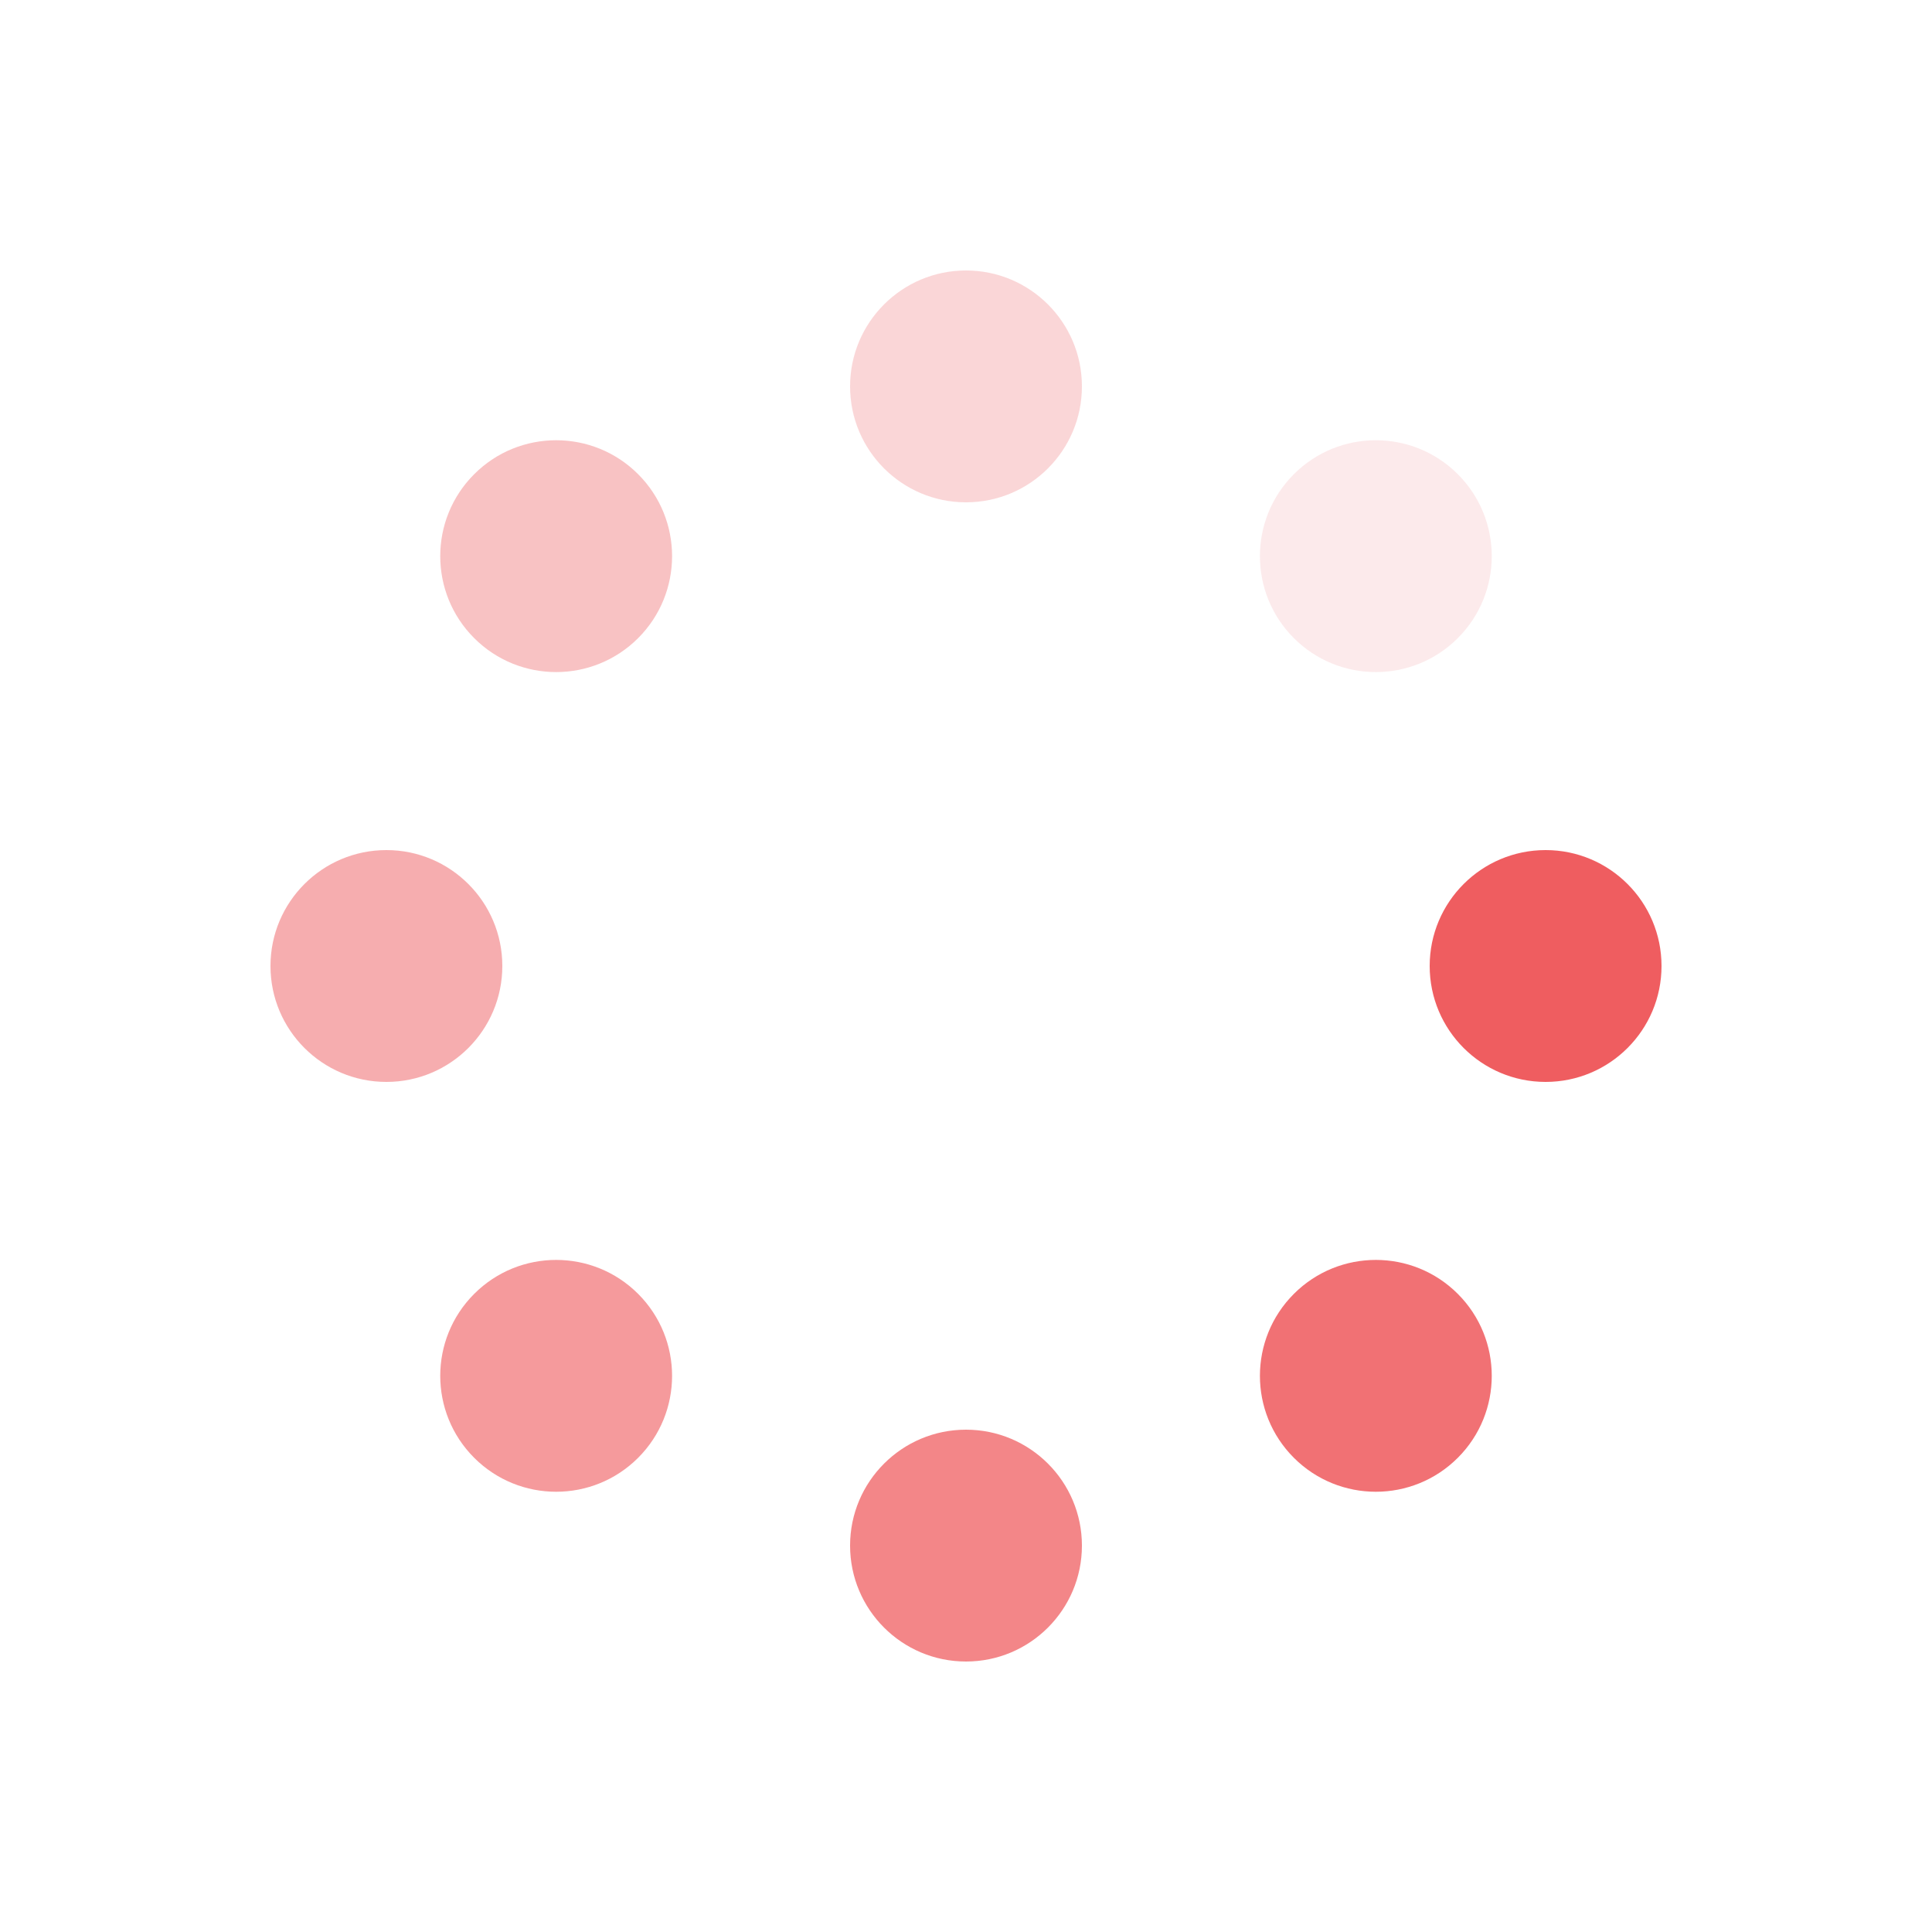
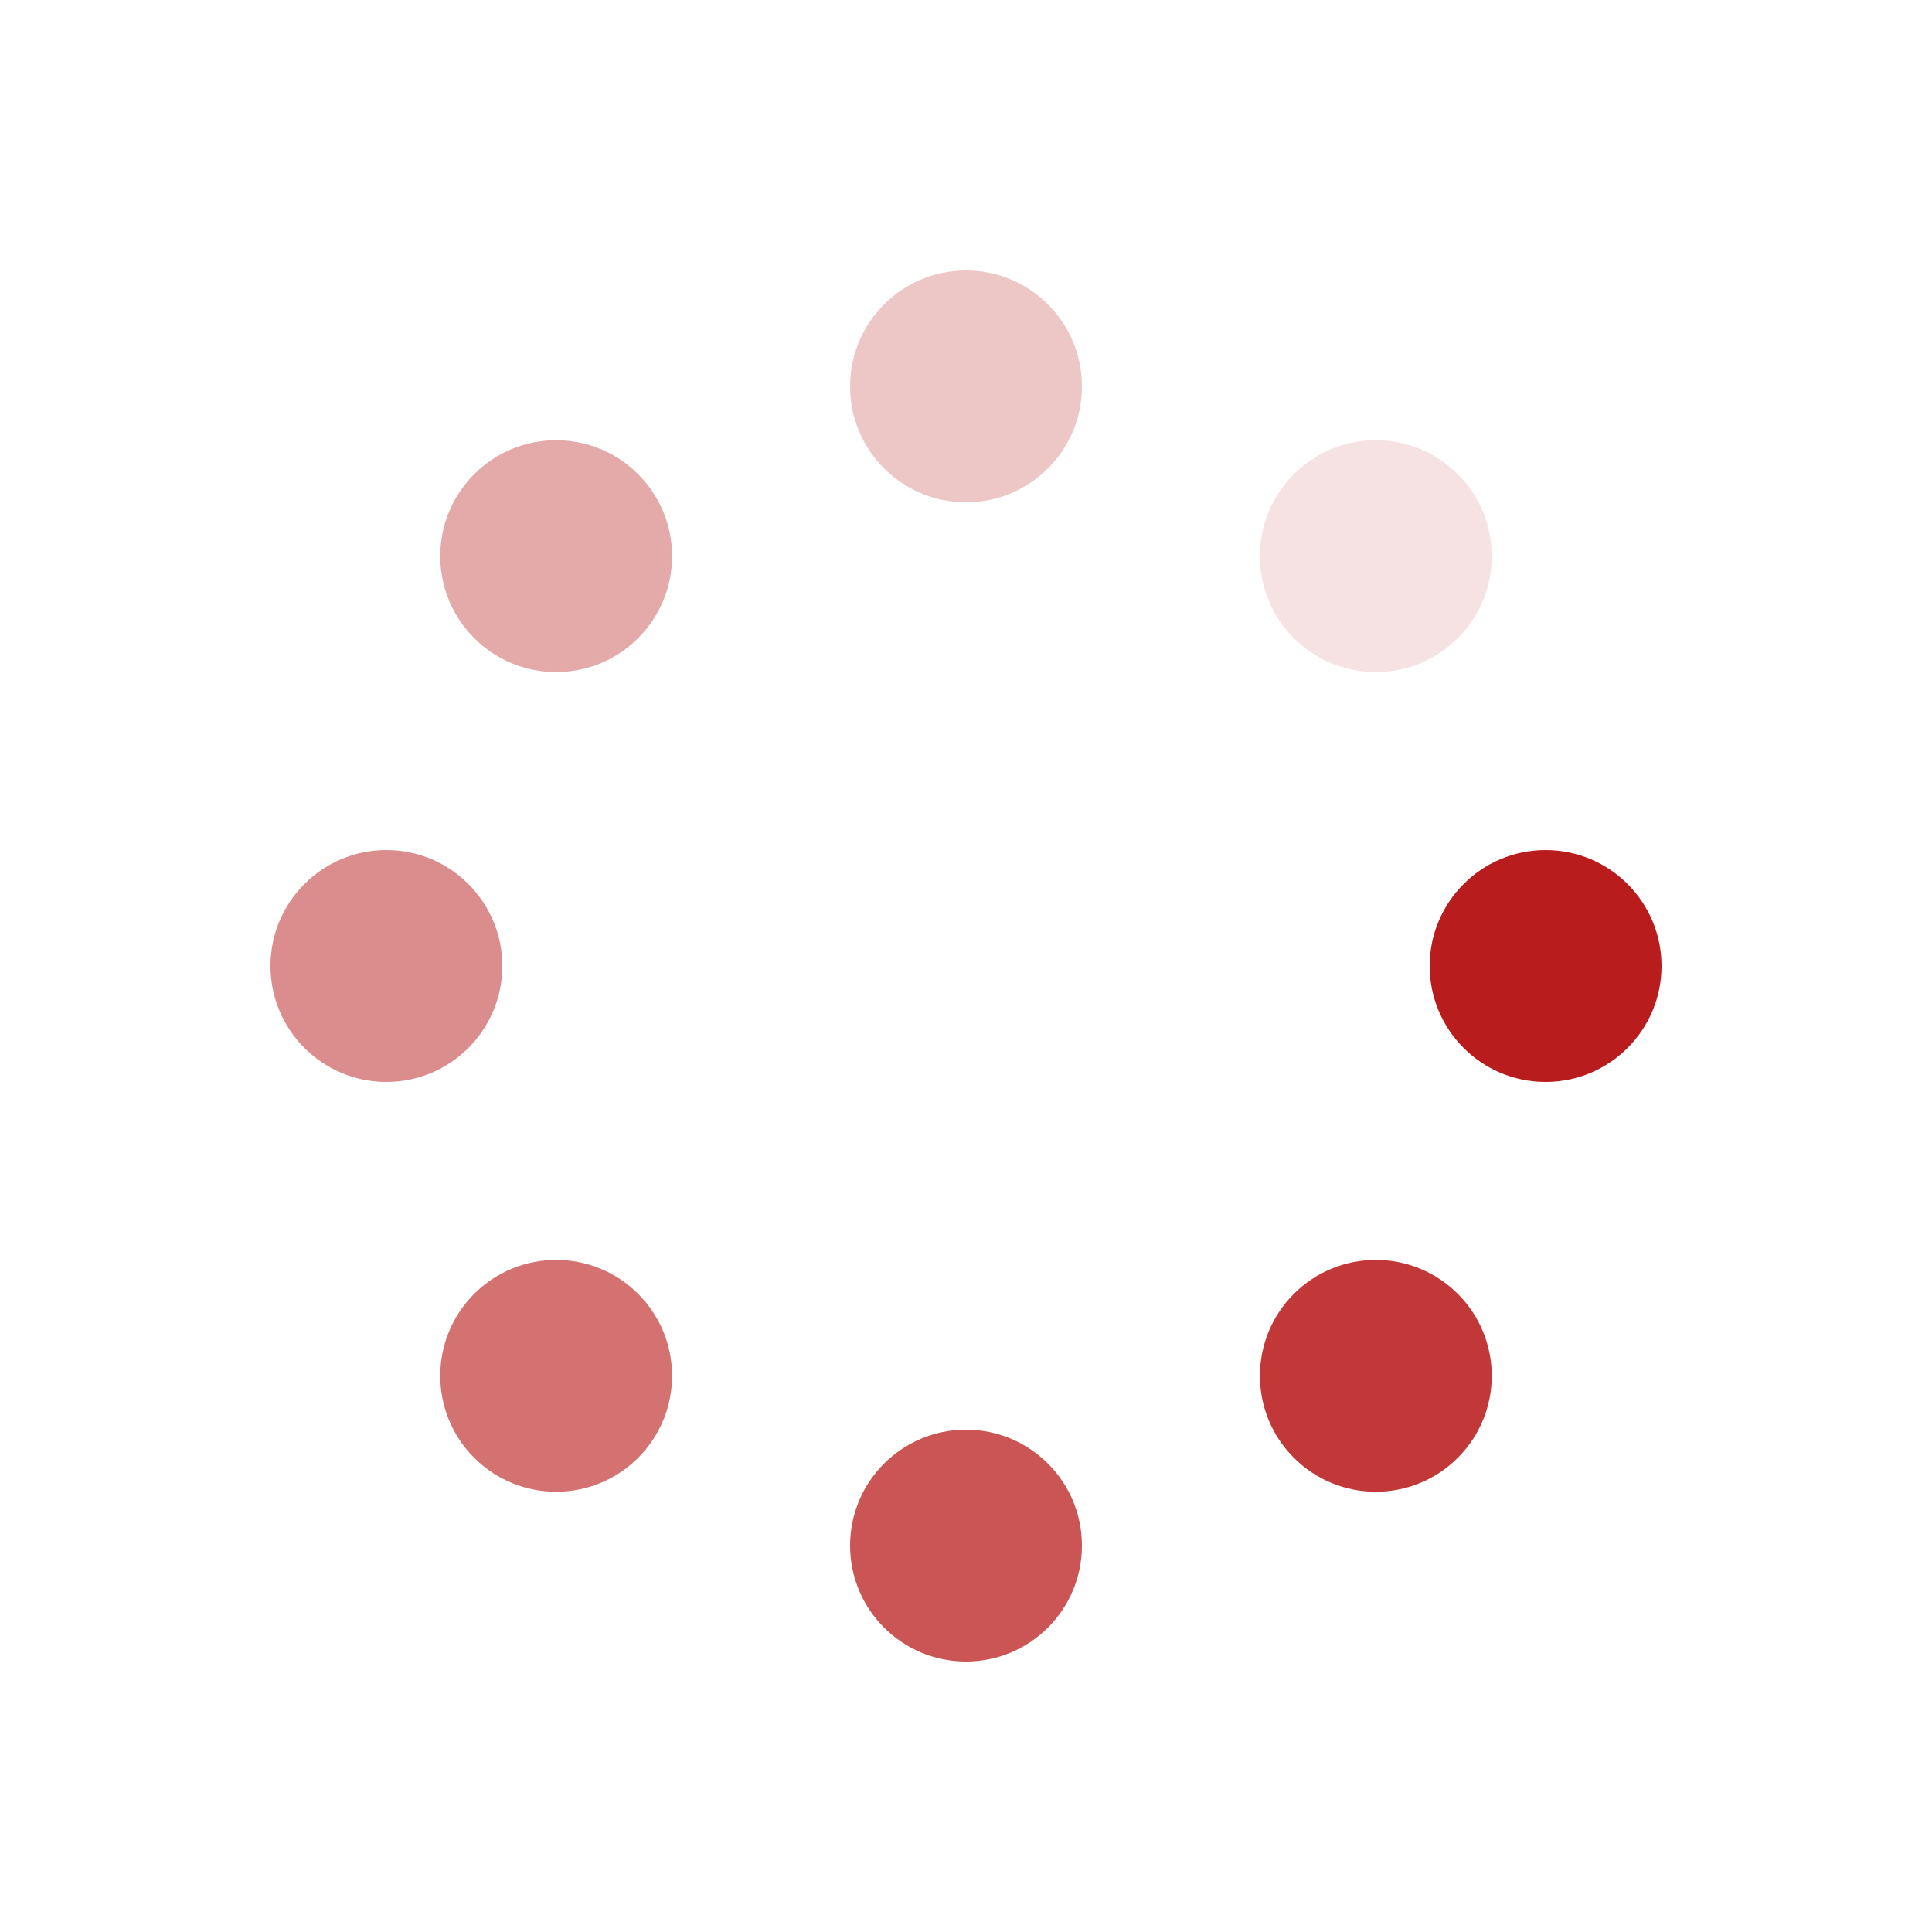
<svg xmlns="http://www.w3.org/2000/svg" viewBox="0 0 100 100" preserveAspectRatio="xMidYMid" style="shape-rendering: auto; display: block; background: transparent;" width="200" height="200">
  <g>
    <g transform="translate(80,50)">
      <g transform="rotate(0)">
-         <circle fill-opacity="1" fill="#ef5d60" r="6" cy="0" cx="0">
+         <circle fill-opacity="1" fill="#B91C1C" r="6" cy="0" cx="0">
          <animateTransform repeatCount="indefinite" dur="1s" keyTimes="0;1" values="1.5 1.5;1 1" begin="-0.875s" type="scale" attributeName="transform" />
          <animate begin="-0.875s" values="1;0" repeatCount="indefinite" dur="1s" keyTimes="0;1" attributeName="fill-opacity" />
        </circle>
      </g>
    </g>
    <g transform="translate(71.2132,71.2132)">
      <g transform="rotate(45)">
-         <circle fill-opacity="0.875" fill="#ef5d60" r="6" cy="0" cx="0">
+         <circle fill-opacity="0.875" fill="#B91C1C" r="6" cy="0" cx="0">
          <animateTransform repeatCount="indefinite" dur="1s" keyTimes="0;1" values="1.5 1.5;1 1" begin="-0.75s" type="scale" attributeName="transform" />
          <animate begin="-0.75s" values="1;0" repeatCount="indefinite" dur="1s" keyTimes="0;1" attributeName="fill-opacity" />
        </circle>
      </g>
    </g>
    <g transform="translate(50,80)">
      <g transform="rotate(90)">
-         <circle fill-opacity="0.75" fill="#ef5d60" r="6" cy="0" cx="0">
+         <circle fill-opacity="0.75" fill="#B91C1C" r="6" cy="0" cx="0">
          <animateTransform repeatCount="indefinite" dur="1s" keyTimes="0;1" values="1.5 1.5;1 1" begin="-0.625s" type="scale" attributeName="transform" />
          <animate begin="-0.625s" values="1;0" repeatCount="indefinite" dur="1s" keyTimes="0;1" attributeName="fill-opacity" />
        </circle>
      </g>
    </g>
    <g transform="translate(28.7868,71.2132)">
      <g transform="rotate(135)">
-         <circle fill-opacity="0.625" fill="#ef5d60" r="6" cy="0" cx="0">
+         <circle fill-opacity="0.625" fill="#B91C1C" r="6" cy="0" cx="0">
          <animateTransform repeatCount="indefinite" dur="1s" keyTimes="0;1" values="1.5 1.5;1 1" begin="-0.5s" type="scale" attributeName="transform" />
          <animate begin="-0.5s" values="1;0" repeatCount="indefinite" dur="1s" keyTimes="0;1" attributeName="fill-opacity" />
        </circle>
      </g>
    </g>
    <g transform="translate(20,50)">
      <g transform="rotate(180)">
-         <circle fill-opacity="0.5" fill="#ef5d60" r="6" cy="0" cx="0">
+         <circle fill-opacity="0.5" fill="#B91C1C" r="6" cy="0" cx="0">
          <animateTransform repeatCount="indefinite" dur="1s" keyTimes="0;1" values="1.5 1.5;1 1" begin="-0.375s" type="scale" attributeName="transform" />
          <animate begin="-0.375s" values="1;0" repeatCount="indefinite" dur="1s" keyTimes="0;1" attributeName="fill-opacity" />
        </circle>
      </g>
    </g>
    <g transform="translate(28.7868,28.7868)">
      <g transform="rotate(225)">
-         <circle fill-opacity="0.375" fill="#ef5d60" r="6" cy="0" cx="0">
+         <circle fill-opacity="0.375" fill="#B91C1C" r="6" cy="0" cx="0">
          <animateTransform repeatCount="indefinite" dur="1s" keyTimes="0;1" values="1.5 1.5;1 1" begin="-0.25s" type="scale" attributeName="transform" />
          <animate begin="-0.25s" values="1;0" repeatCount="indefinite" dur="1s" keyTimes="0;1" attributeName="fill-opacity" />
        </circle>
      </g>
    </g>
    <g transform="translate(50,20)">
      <g transform="rotate(270)">
-         <circle fill-opacity="0.25" fill="#ef5d60" r="6" cy="0" cx="0">
+         <circle fill-opacity="0.25" fill="#B91C1C" r="6" cy="0" cx="0">
          <animateTransform repeatCount="indefinite" dur="1s" keyTimes="0;1" values="1.5 1.5;1 1" begin="-0.125s" type="scale" attributeName="transform" />
          <animate begin="-0.125s" values="1;0" repeatCount="indefinite" dur="1s" keyTimes="0;1" attributeName="fill-opacity" />
        </circle>
      </g>
    </g>
    <g transform="translate(71.2132,28.7868)">
      <g transform="rotate(315)">
-         <circle fill-opacity="0.125" fill="#ef5d60" r="6" cy="0" cx="0">
+         <circle fill-opacity="0.125" fill="#B91C1C" r="6" cy="0" cx="0">
          <animateTransform repeatCount="indefinite" dur="1s" keyTimes="0;1" values="1.5 1.5;1 1" begin="0s" type="scale" attributeName="transform" />
          <animate begin="0s" values="1;0" repeatCount="indefinite" dur="1s" keyTimes="0;1" attributeName="fill-opacity" />
        </circle>
      </g>
    </g>
    <g />
  </g>
</svg>
